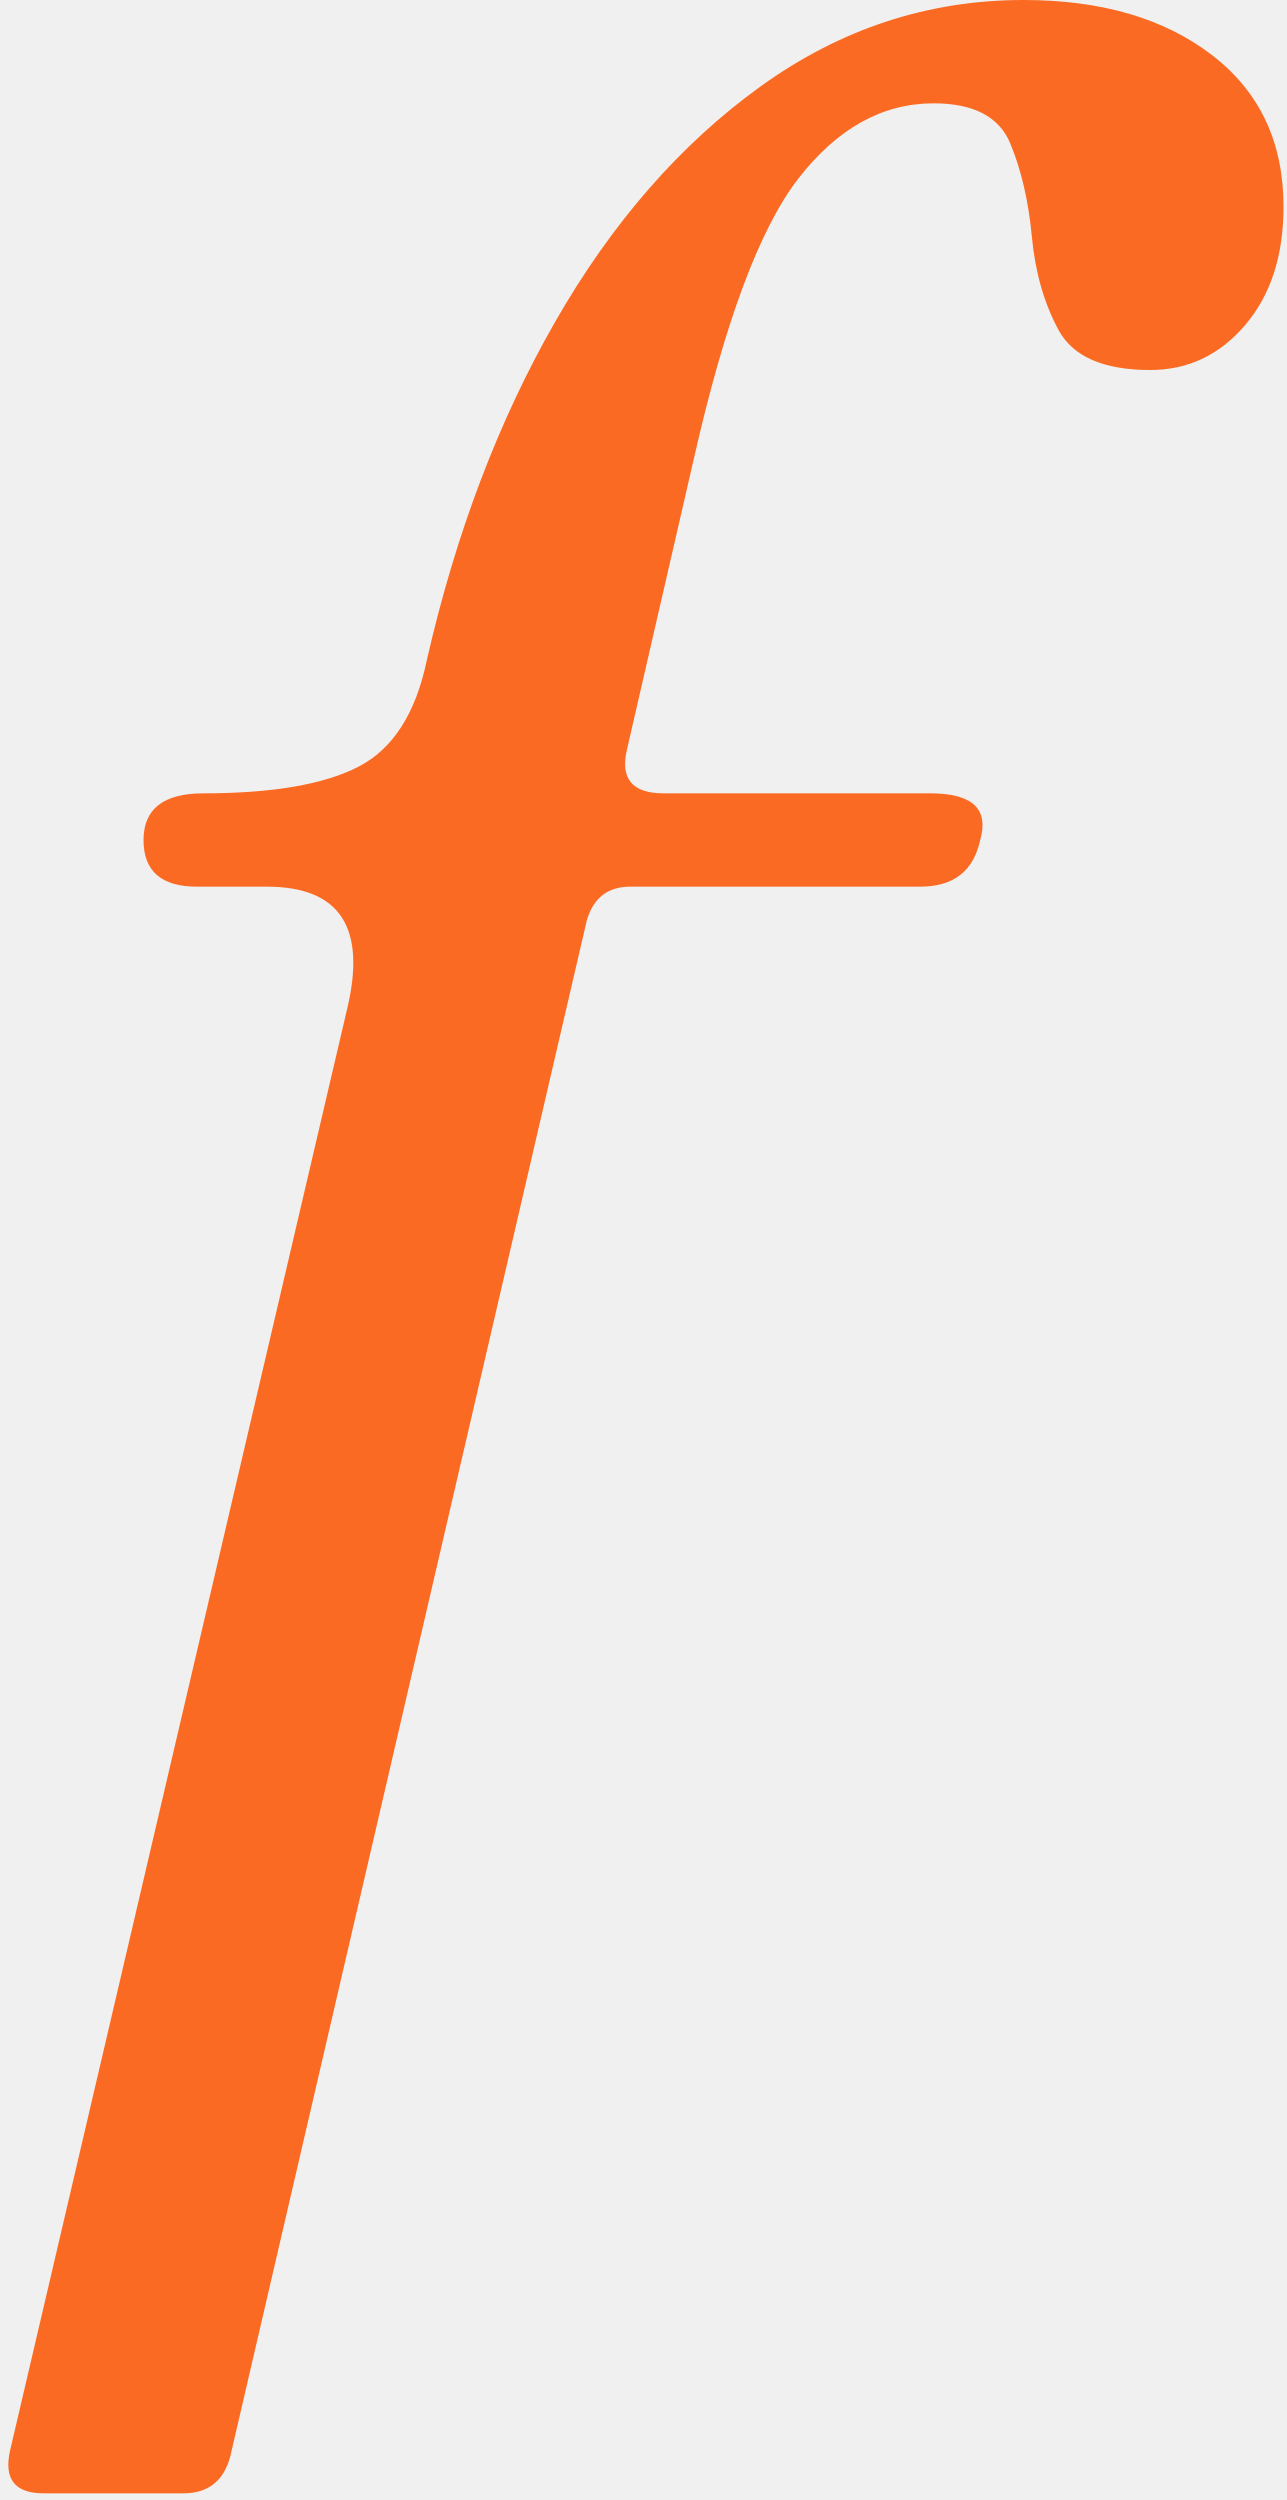
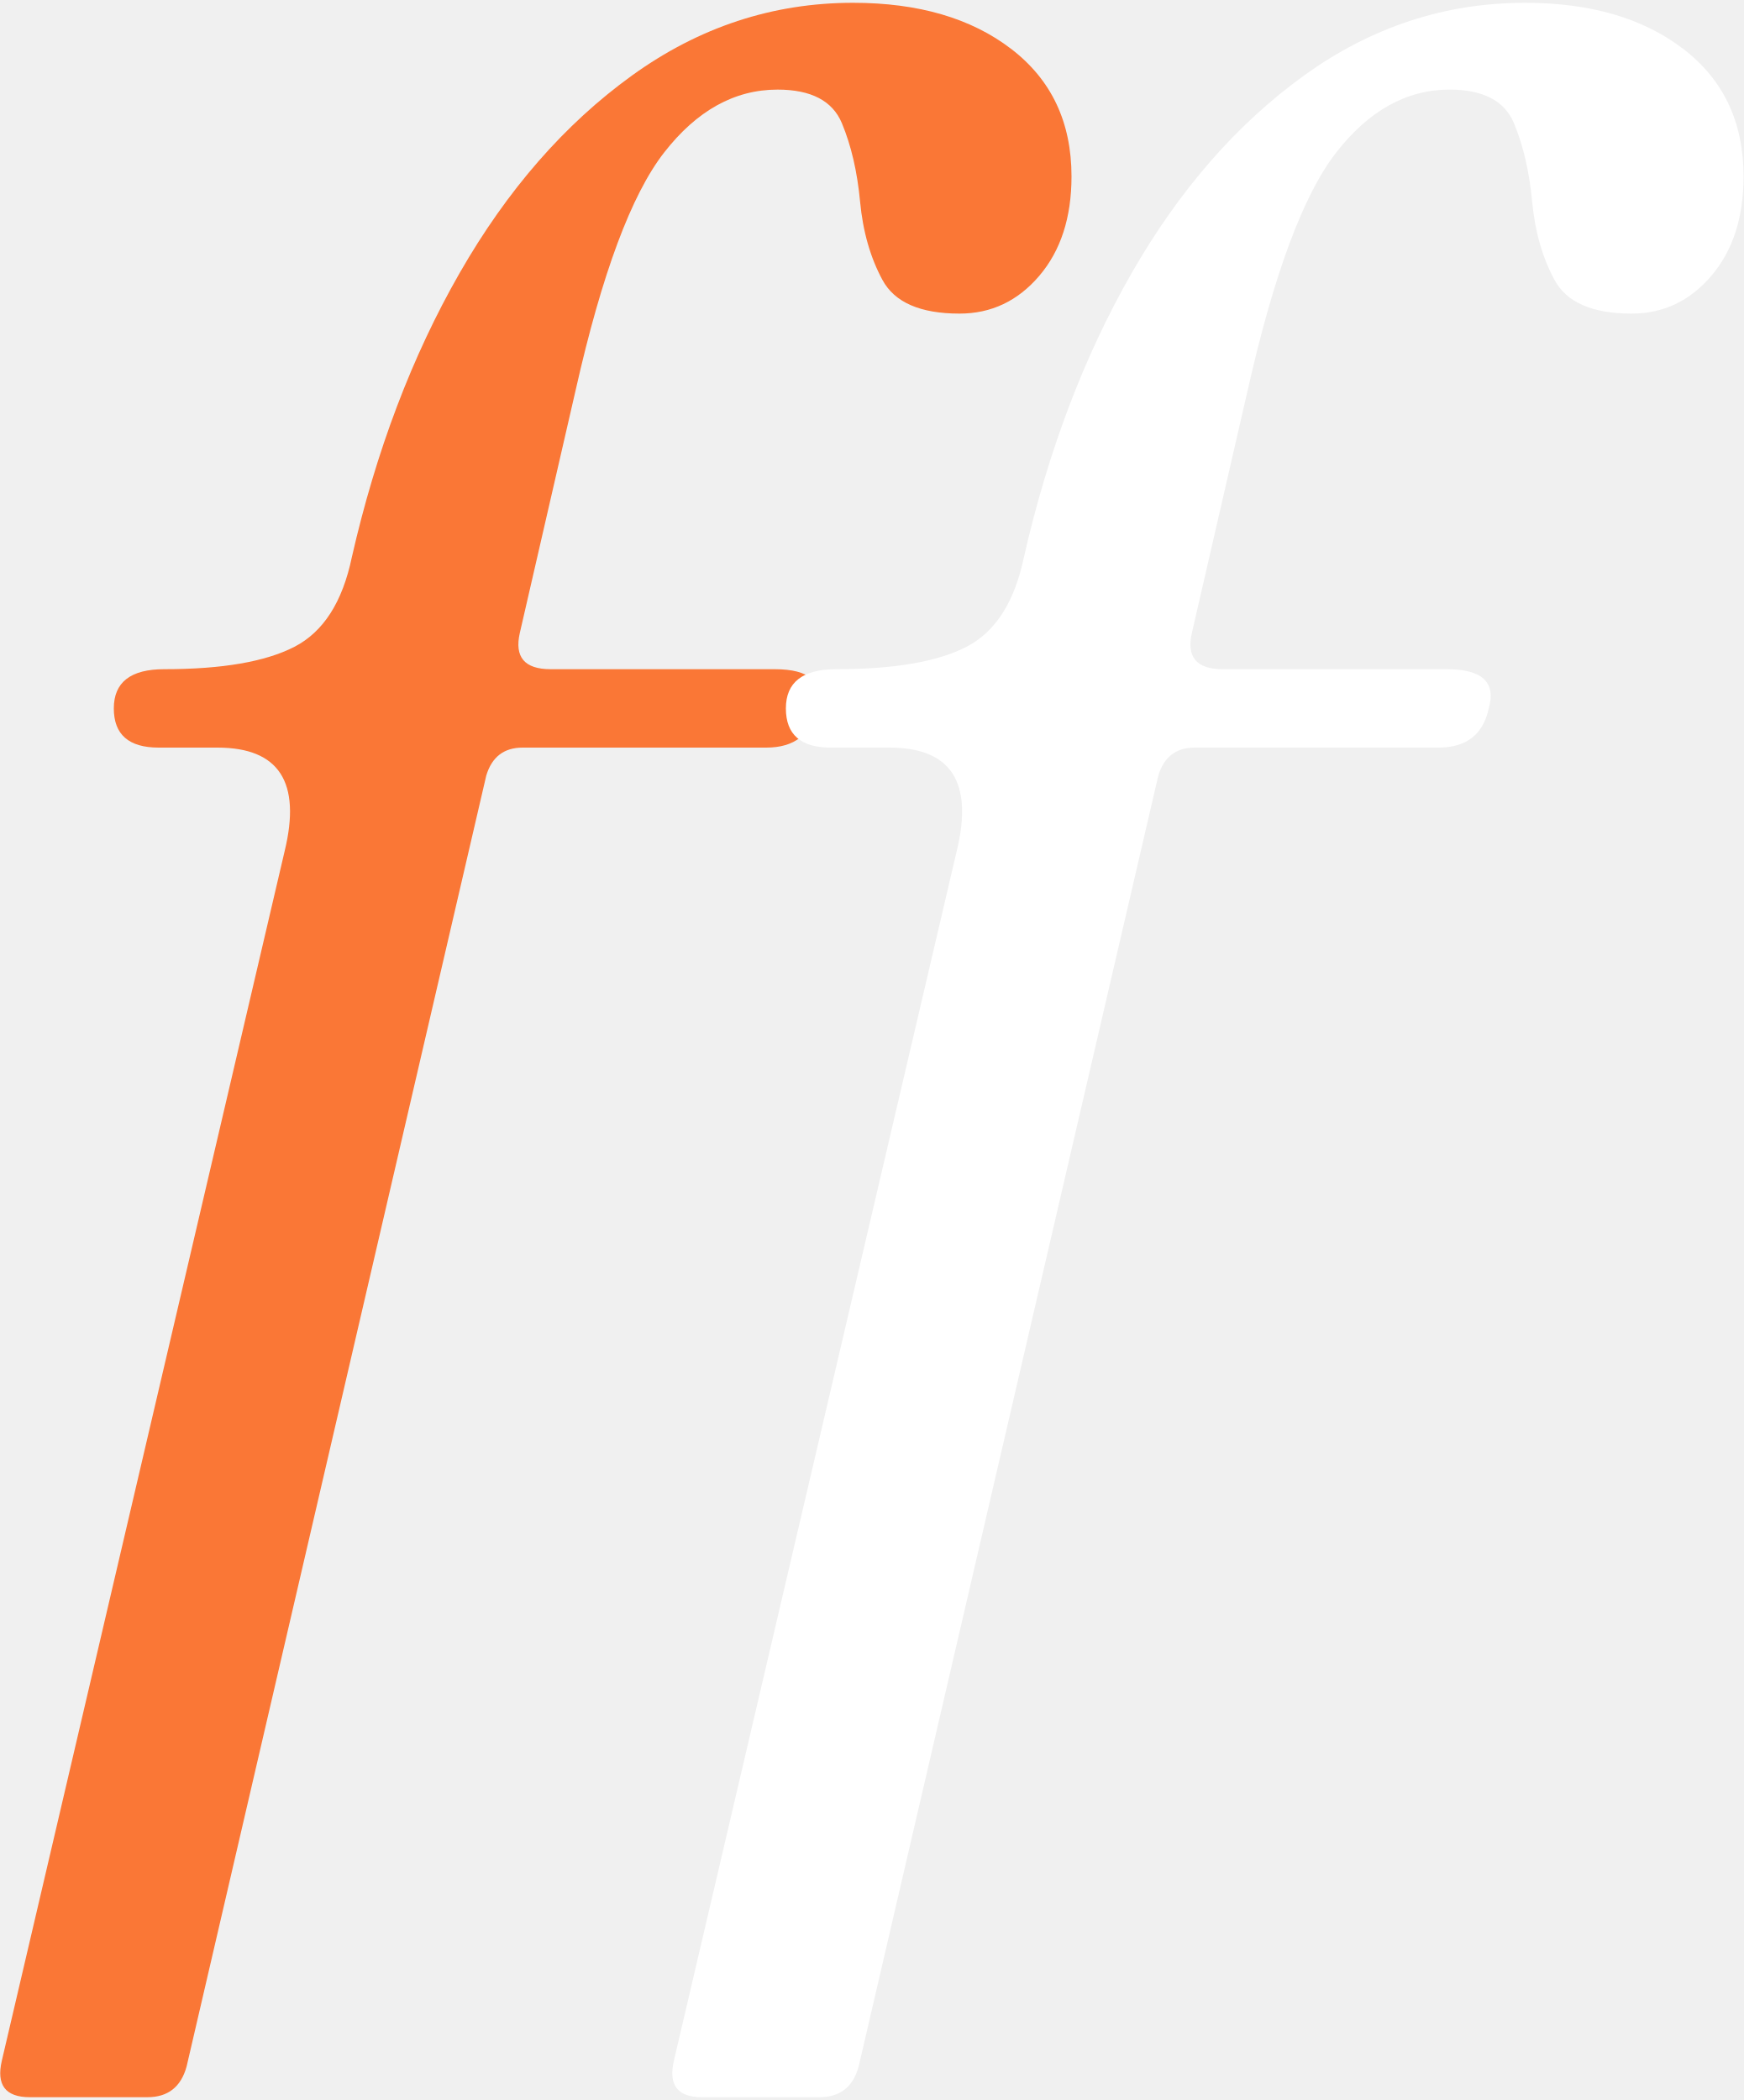
- <svg xmlns="http://www.w3.org/2000/svg" viewBox="3.7 4 46.3 90" role="img" aria-label="F">
-   <path fill="#fb6a22" d="M5.268 93.76Q3.708 93.76 4.067 92.2L16.188 40.36Q17.267 35.92 13.307 35.92H10.787Q8.867 35.92 8.867 34.24Q8.867 32.56 11.027 32.56Q14.748 32.56 16.608 31.6Q18.468 30.64 19.067 27.76Q20.628 20.92 23.688 15.58Q26.747 10.24 31.067 7.12Q35.388 4 40.547 4Q44.748 4 47.328 5.98Q49.907 7.96 49.907 11.44Q49.907 14.08 48.528 15.7Q47.148 17.32 45.108 17.32Q42.587 17.32 41.807 15.88Q41.028 14.44 40.847 12.52Q40.667 10.6 40.068 9.16Q39.468 7.72 37.307 7.72Q34.547 7.72 32.447 10.42Q30.348 13.12 28.668 20.56L26.267 31Q25.907 32.56 27.587 32.56H37.188Q39.468 32.56 38.987 34.24Q38.627 35.92 36.828 35.92H26.387Q25.188 35.92 24.828 37.12L11.988 92.44Q11.627 93.76 10.307 93.76Z" />
+ <svg xmlns="http://www.w3.org/2000/svg" width="274" height="330" viewBox="125 91 274 330" role="img" aria-label="fframes">
+   <path d="M129.684 420.56Q123.964 420.56 125.284 414.84L169.724 224.76Q173.684 208.48 159.164 208.48H149.924Q142.884 208.48 142.884 202.32Q142.884 196.16 150.804 196.16Q164.444 196.16 171.264 192.64Q178.084 189.12 180.284 178.56Q186.004 153.48 197.224 133.9Q208.444 114.32 224.284 102.88Q240.124 91.44 259.044 91.44Q274.444 91.44 283.904 98.7Q293.364 105.96 293.364 118.72Q293.364 128.4 288.304 134.34Q283.244 140.28 275.764 140.28Q266.524 140.28 263.664 135.0Q260.804 129.72 260.144 122.68Q259.484 115.64 257.284 110.36Q255.084 105.08 247.164 105.08Q237.044 105.08 229.344 114.98Q221.644 124.88 215.484 152.16L206.684 190.44Q205.364 196.16 211.524 196.16H246.724Q255.084 196.16 253.324 202.32Q252.004 208.48 245.404 208.48H207.124Q202.724 208.48 201.404 212.88L154.324 415.72Q153.004 420.56 148.164 420.56Z" fill="#fb6a22" fill-opacity="0.9" />
+   <path d="M235.284 420.56Q229.564 420.56 230.884 414.84L275.324 224.76Q279.284 208.48 264.764 208.48H255.524Q248.484 208.48 248.484 202.32Q248.484 196.16 256.404 196.16Q270.044 196.16 276.864 192.64Q283.684 189.12 285.884 178.56Q291.604 153.48 302.824 133.9Q314.044 114.32 329.884 102.88Q345.724 91.44 364.644 91.44Q380.044 91.44 389.504 98.7Q398.964 105.96 398.964 118.72Q398.964 128.4 393.904 134.34Q388.844 140.28 381.364 140.28Q372.124 140.28 369.264 135.0Q366.404 129.72 365.744 122.68Q365.084 115.64 362.884 110.36Q360.684 105.08 352.764 105.08Q342.644 105.08 334.944 114.98Q327.244 124.88 321.084 152.16L312.284 190.44Q310.964 196.16 317.124 196.16H352.324Q360.684 196.16 358.924 202.32Q357.604 208.48 351.004 208.48H312.724Q308.324 208.48 307.004 212.88L259.924 415.72Q258.604 420.56 253.764 420.56Z" fill="#ffffff" />
</svg>
